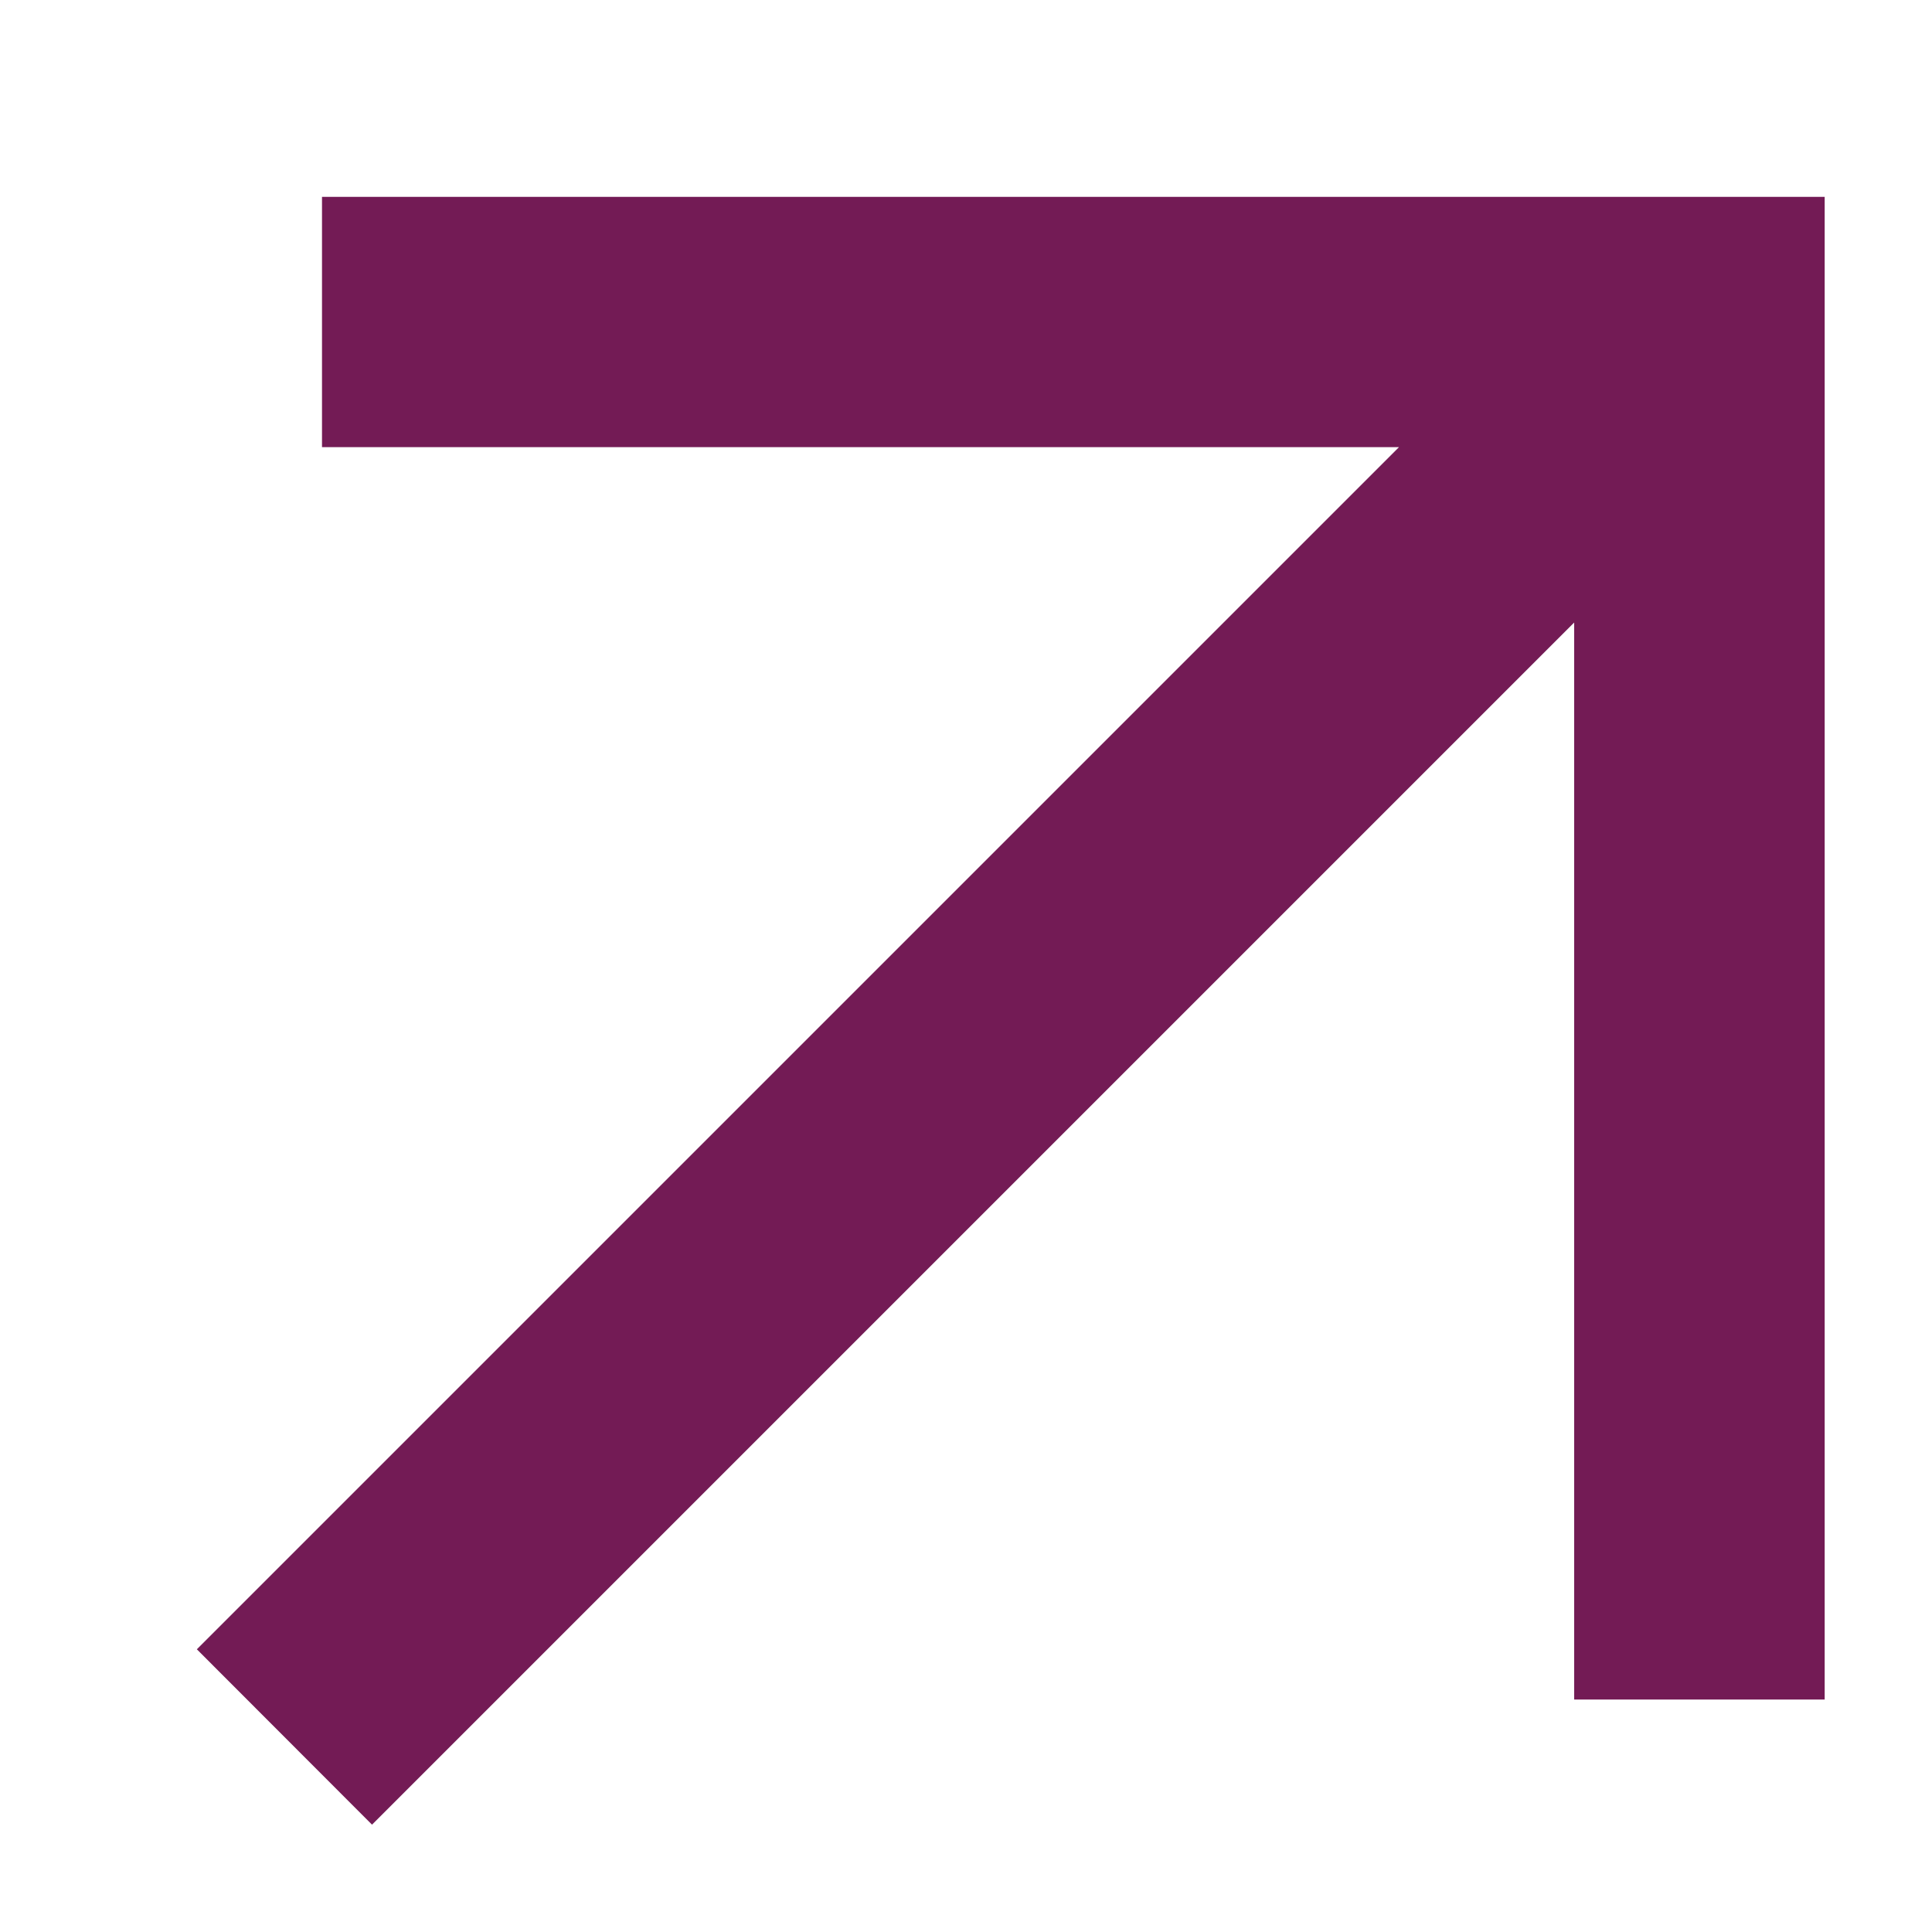
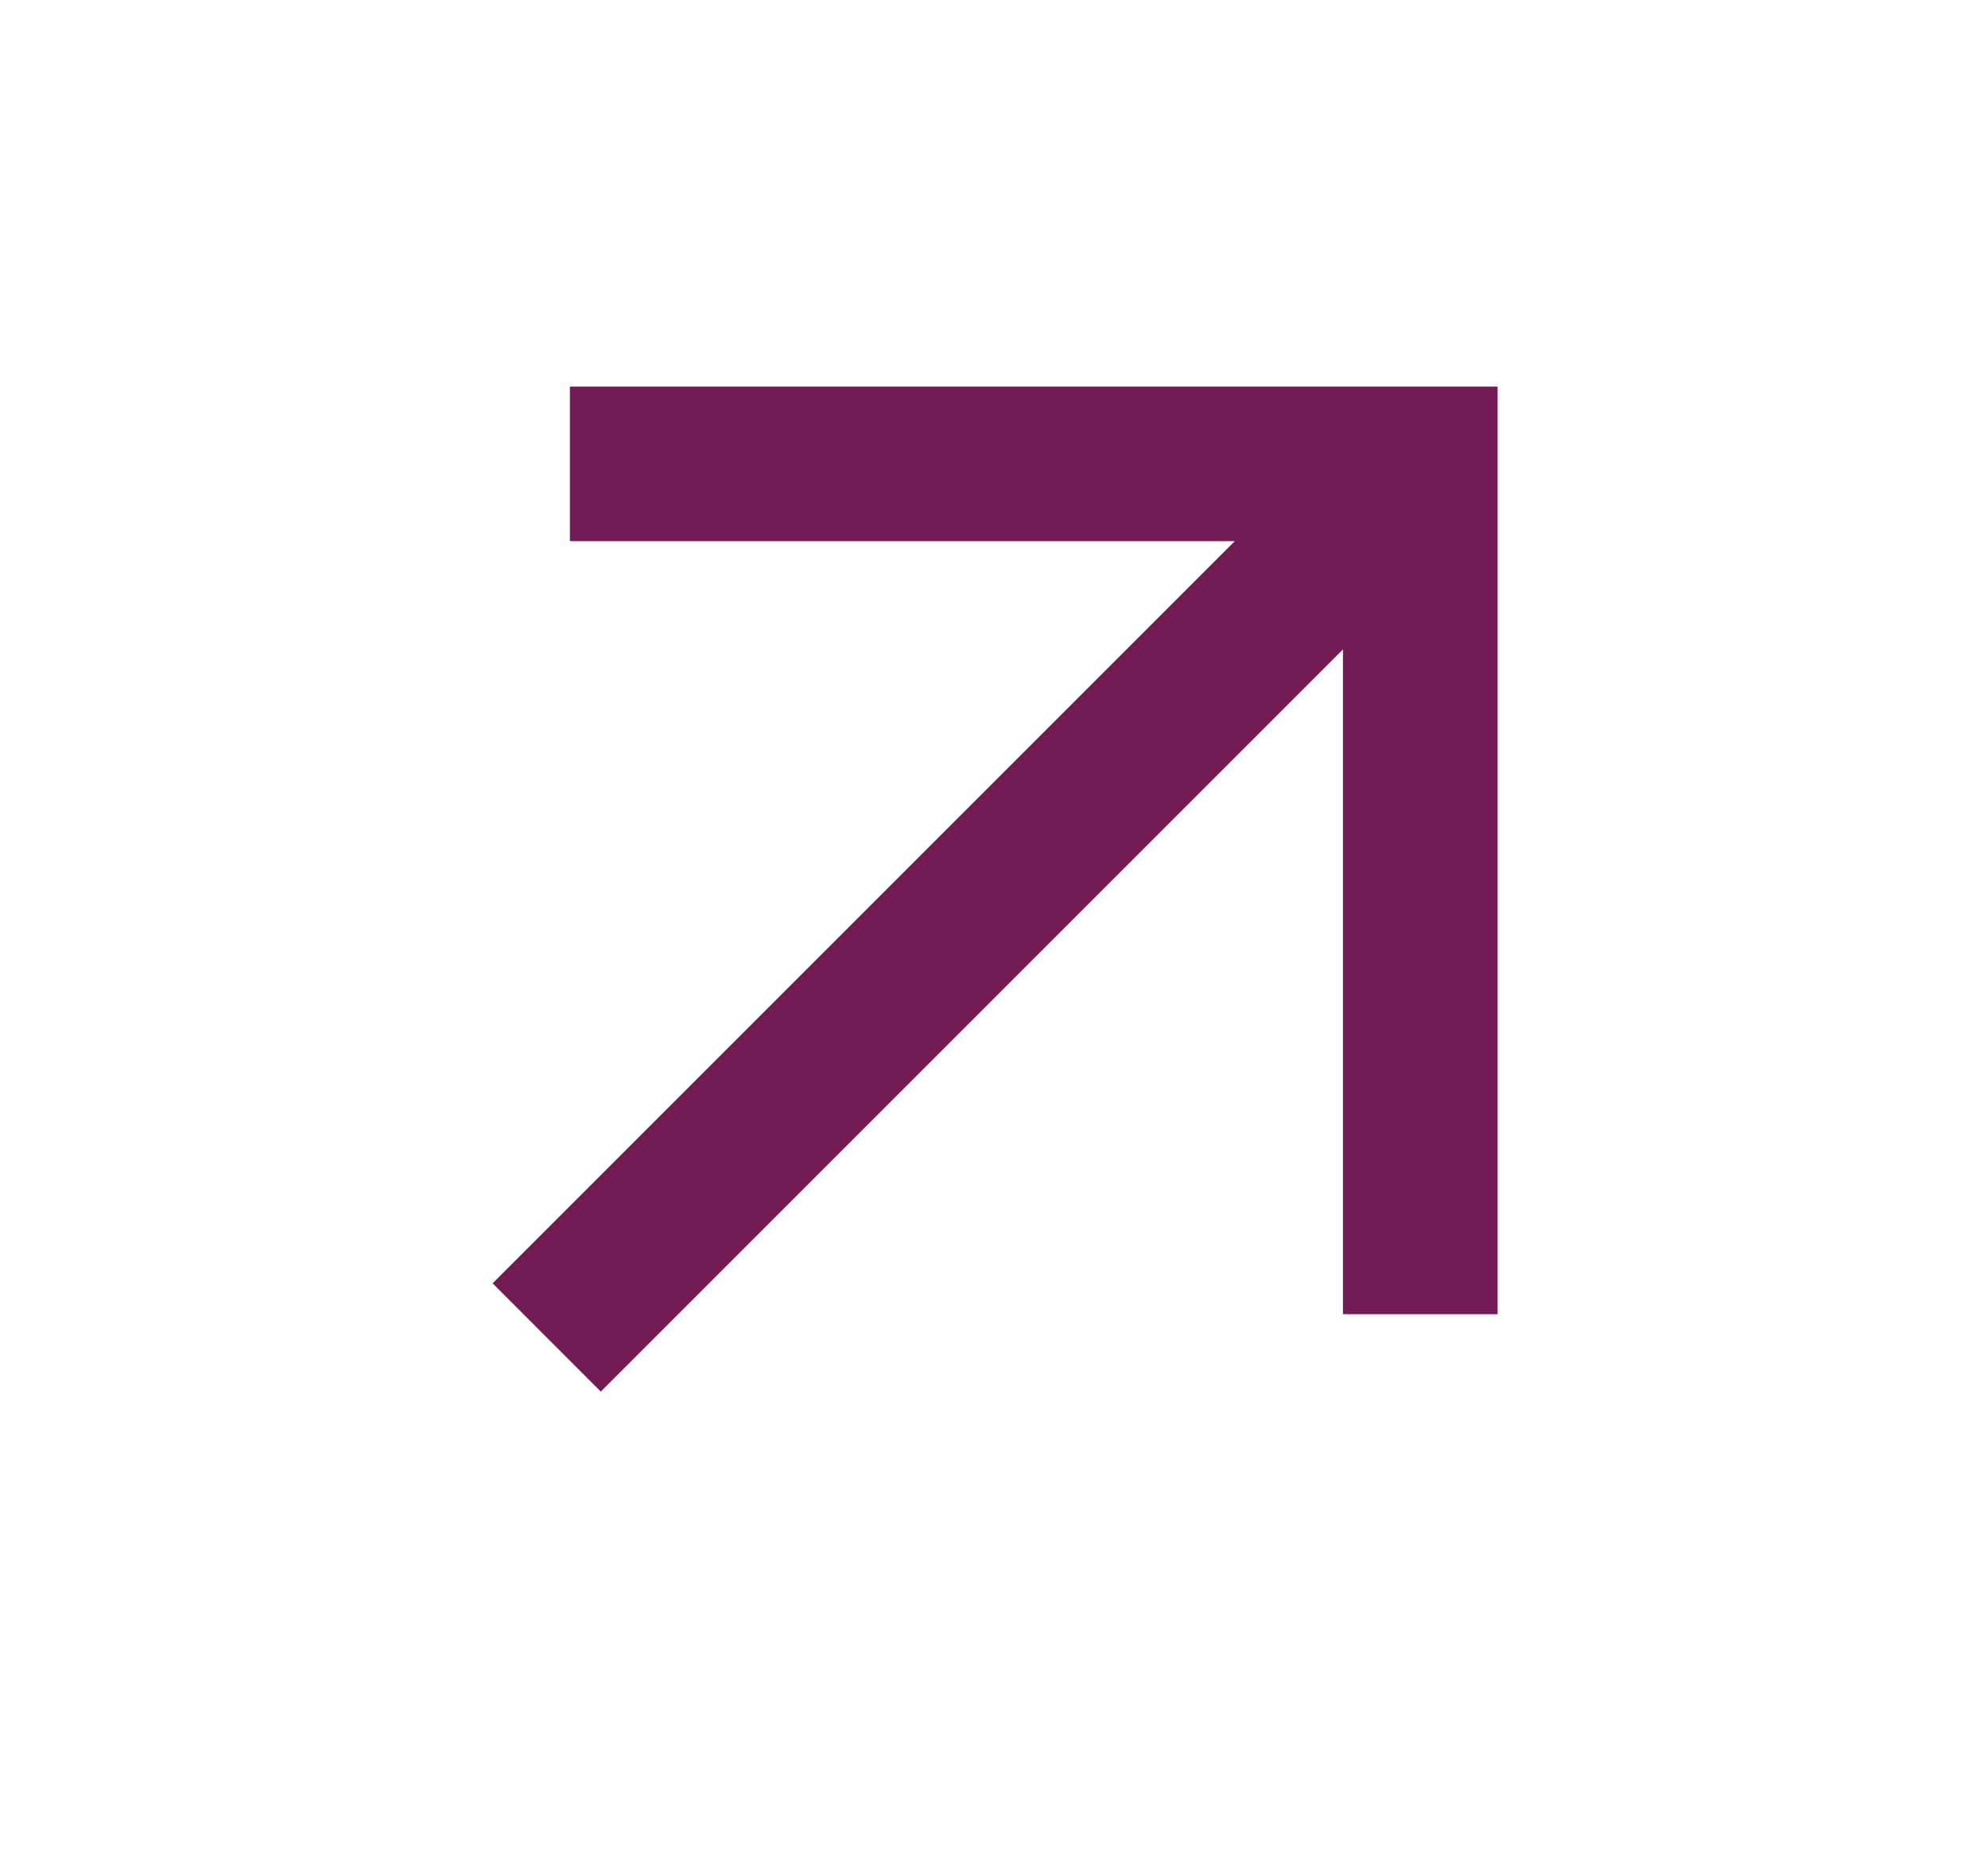
- <svg xmlns="http://www.w3.org/2000/svg" width="9" height="9" viewBox="0 0 9 9" fill="none">
-   <path d="M1.733 8.5L0.917 7.683L6.517 2.083L1.5 2.083L1.5 0.917L8.5 0.917V7.917H7.333L7.333 2.9L1.733 8.5Z" fill="#731B55" />
+ <svg xmlns="http://www.w3.org/2000/svg" width="15" height="14" viewBox="0 0 15 14" fill="none">
+   <path d="M4.533 10.5L3.717 9.683L9.317 4.083L4.3 4.083V2.917L11.3 2.917V9.916H10.133V4.9L4.533 10.5Z" fill="#731B55" />
</svg>
